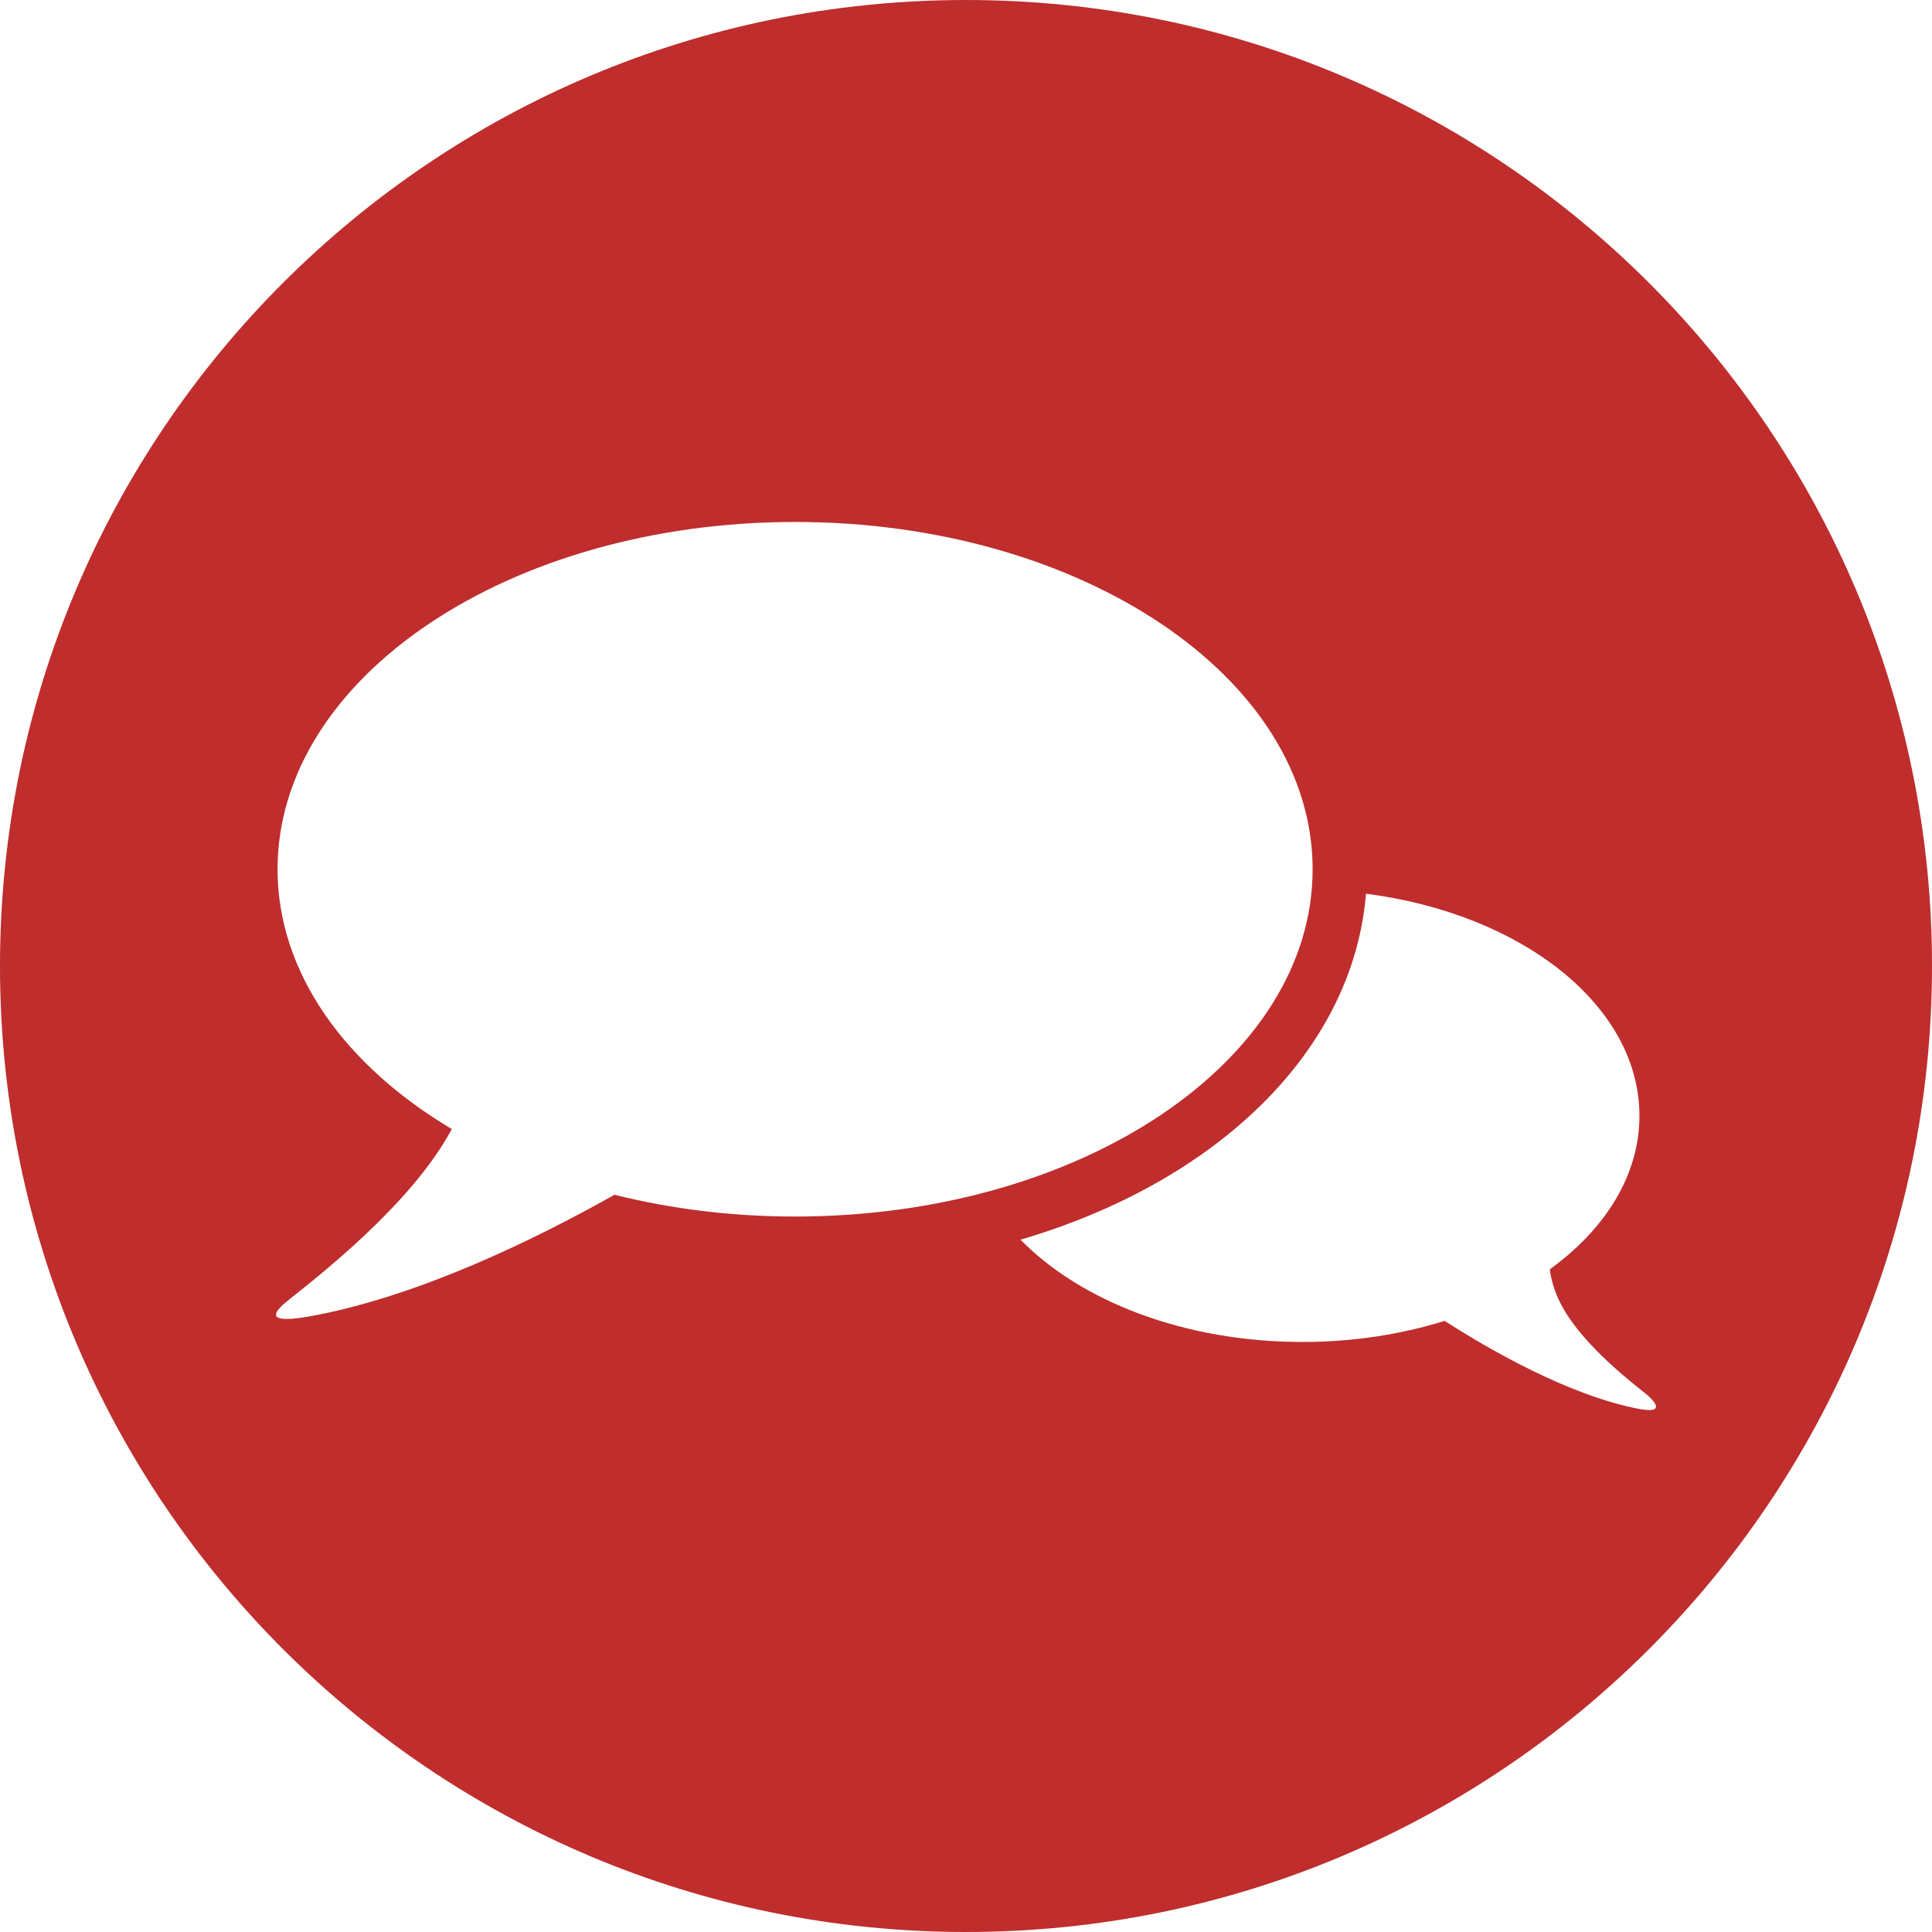
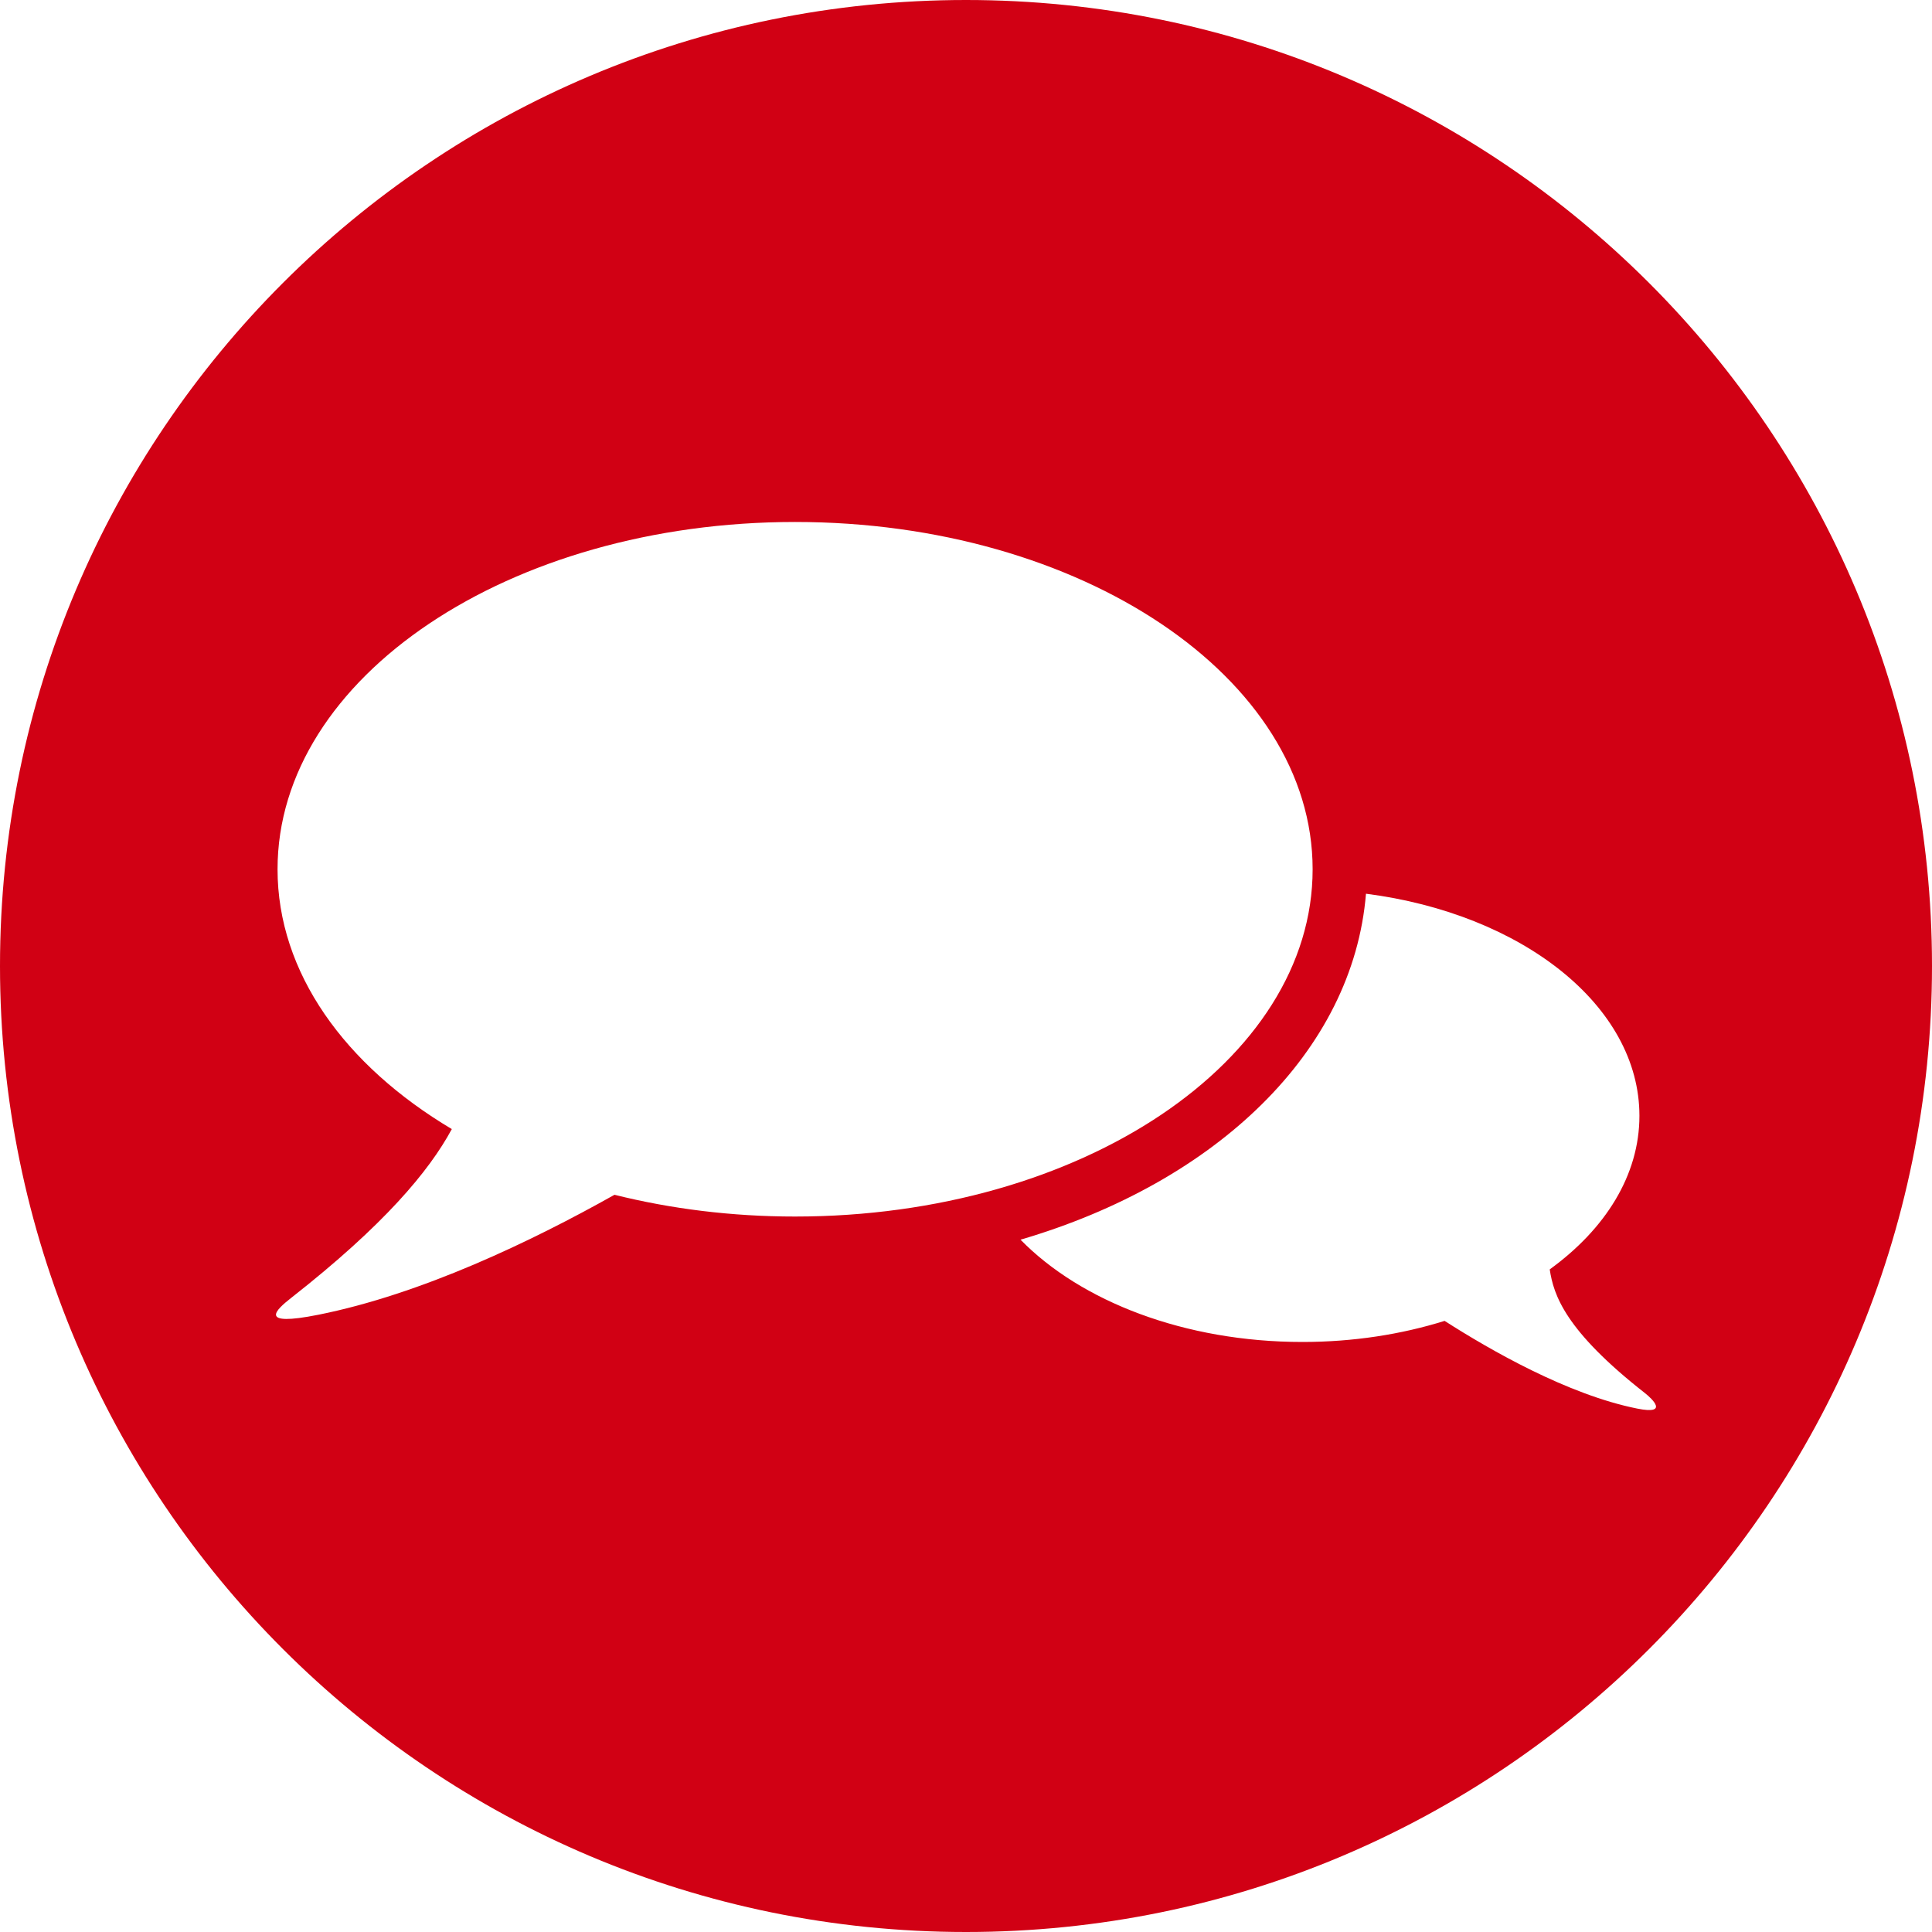
- <svg xmlns="http://www.w3.org/2000/svg" version="1.1" baseProfile="tiny" id="Layer_1" x="0px" y="0px" width="140px" height="140px" viewBox="0 0 140 140" overflow="inherit" xml:space="preserve">
-   <path fill="#BF2D2D" d="M70,0C31.34,0,0,31.34,0,70s31.34,70,70,70c38.661,0,70-31.34,70-70S108.661,0,70,0z M57.616,88.155  c-4.605,0-9.012-0.559-13.087-1.577c-6.059,3.405-14.007,7.203-21.455,8.693C18.625,96.16,20,94.912,21.1,94.05  c6.735-5.283,9.992-9.18,11.64-12.233c-7.743-4.61-12.628-11.334-12.628-18.828c0-13.902,16.791-25.166,37.503-25.166  c20.711,0,37.503,11.265,37.503,25.167C95.118,76.891,78.327,88.155,57.616,88.155z M118.638,102.071  c-5.019-1.002-10.66-4.242-13.957-6.355c-3.132,0.979-6.619,1.528-10.3,1.528c-8.548,0-16.066-2.948-20.43-7.412  c14.169-4.157,24.097-13.63,25.033-25.07c11.284,1.447,19.816,8.098,19.816,16.095c0,4.297-2.466,8.206-6.5,11.128  c0.283,1.86,1.108,4.422,6.889,8.956C119.757,101.386,120.935,102.531,118.638,102.071z" />
+ <svg xmlns="http://www.w3.org/2000/svg" version="1.1" id="Layer_1" x="0px" y="0px" width="140px" height="140px" viewBox="0 0 140 140" enable-background="new 0 0 140 140" xml:space="preserve">
+   <path fill="#D10014" d="M70,0C31.34,0,0,31.34,0,70s31.34,70,70,70c38.661,0,70-31.34,70-70S108.661,0,70,0z M57.616,88.155  c-4.605,0-9.012-0.56-13.087-1.577c-6.059,3.404-14.007,7.203-21.455,8.693C18.625,96.16,20,94.912,21.1,94.05  c6.735-5.282,9.992-9.18,11.64-12.233c-7.743-4.609-12.628-11.333-12.628-18.827c0-13.902,16.791-25.166,37.503-25.166  c20.711,0,37.503,11.265,37.503,25.167C95.118,76.891,78.327,88.155,57.616,88.155z M118.639,102.071  c-5.02-1.003-10.66-4.242-13.957-6.355c-3.133,0.979-6.619,1.528-10.301,1.528c-8.548,0-16.066-2.948-20.43-7.412  c14.169-4.157,24.097-13.63,25.033-25.07c11.283,1.447,19.815,8.098,19.815,16.096c0,4.297-2.466,8.205-6.5,11.127  c0.283,1.86,1.108,4.423,6.89,8.957C119.757,101.386,120.936,102.531,118.639,102.071z" />
</svg>
